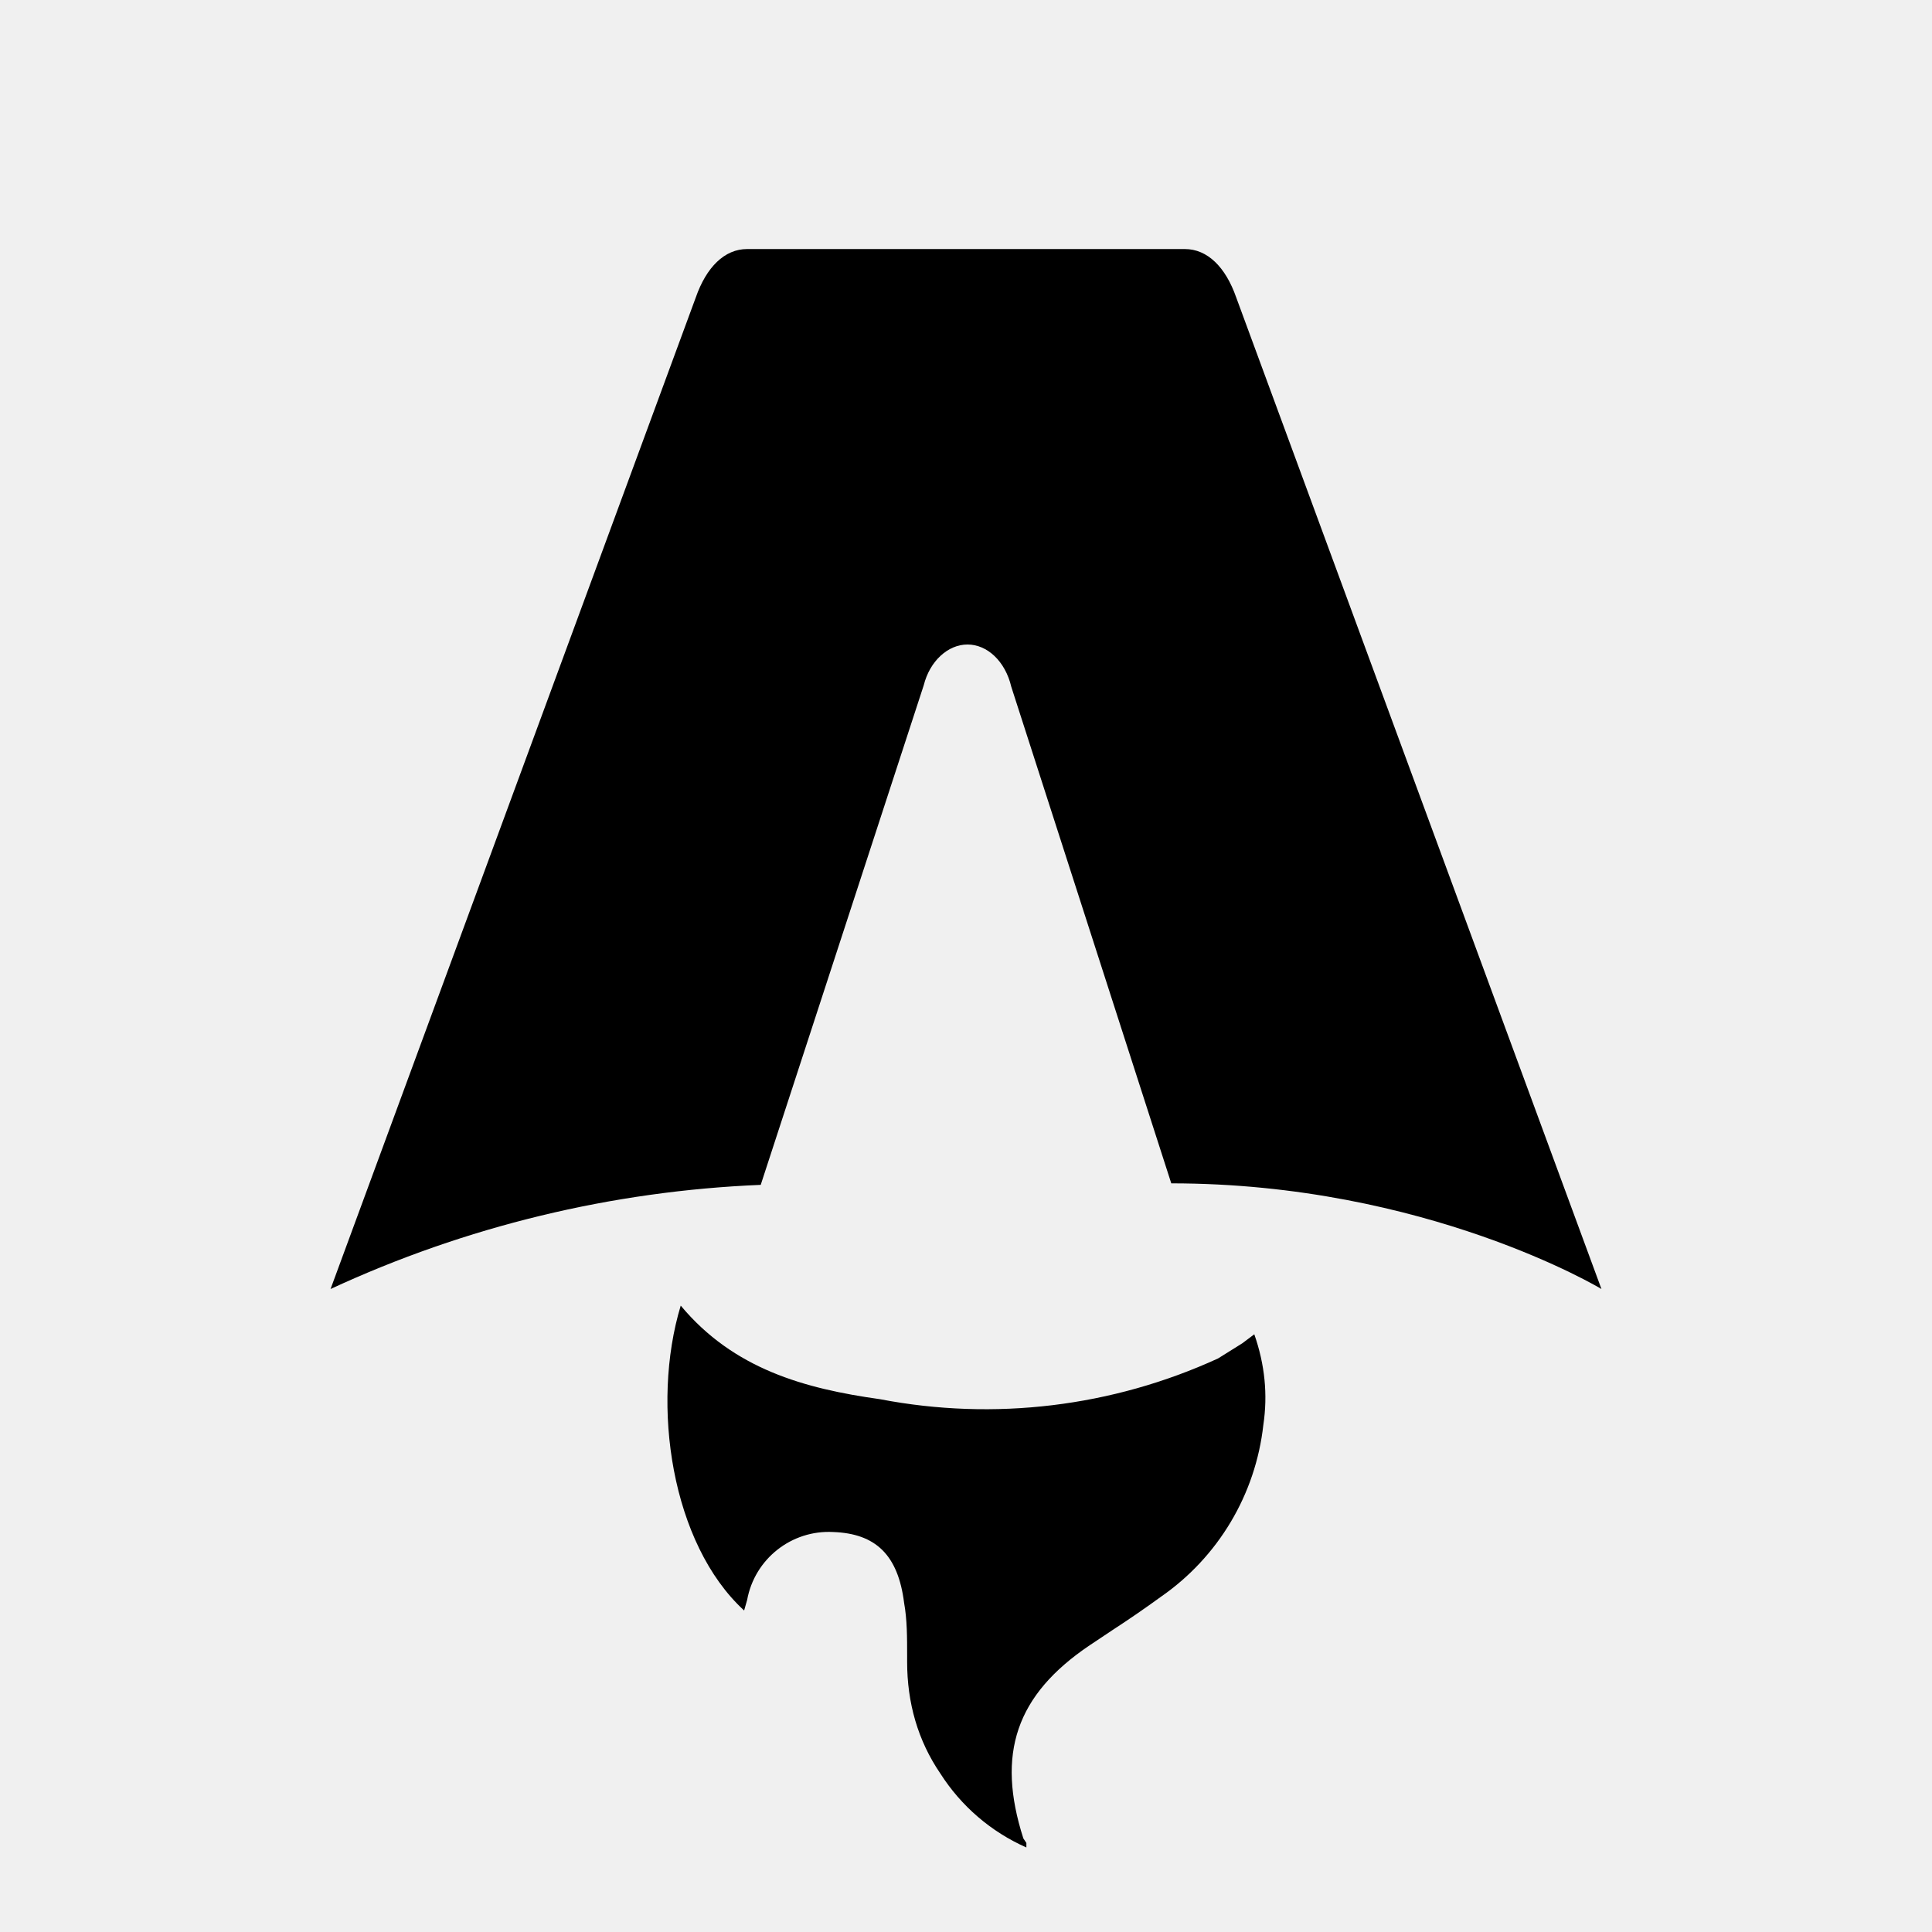
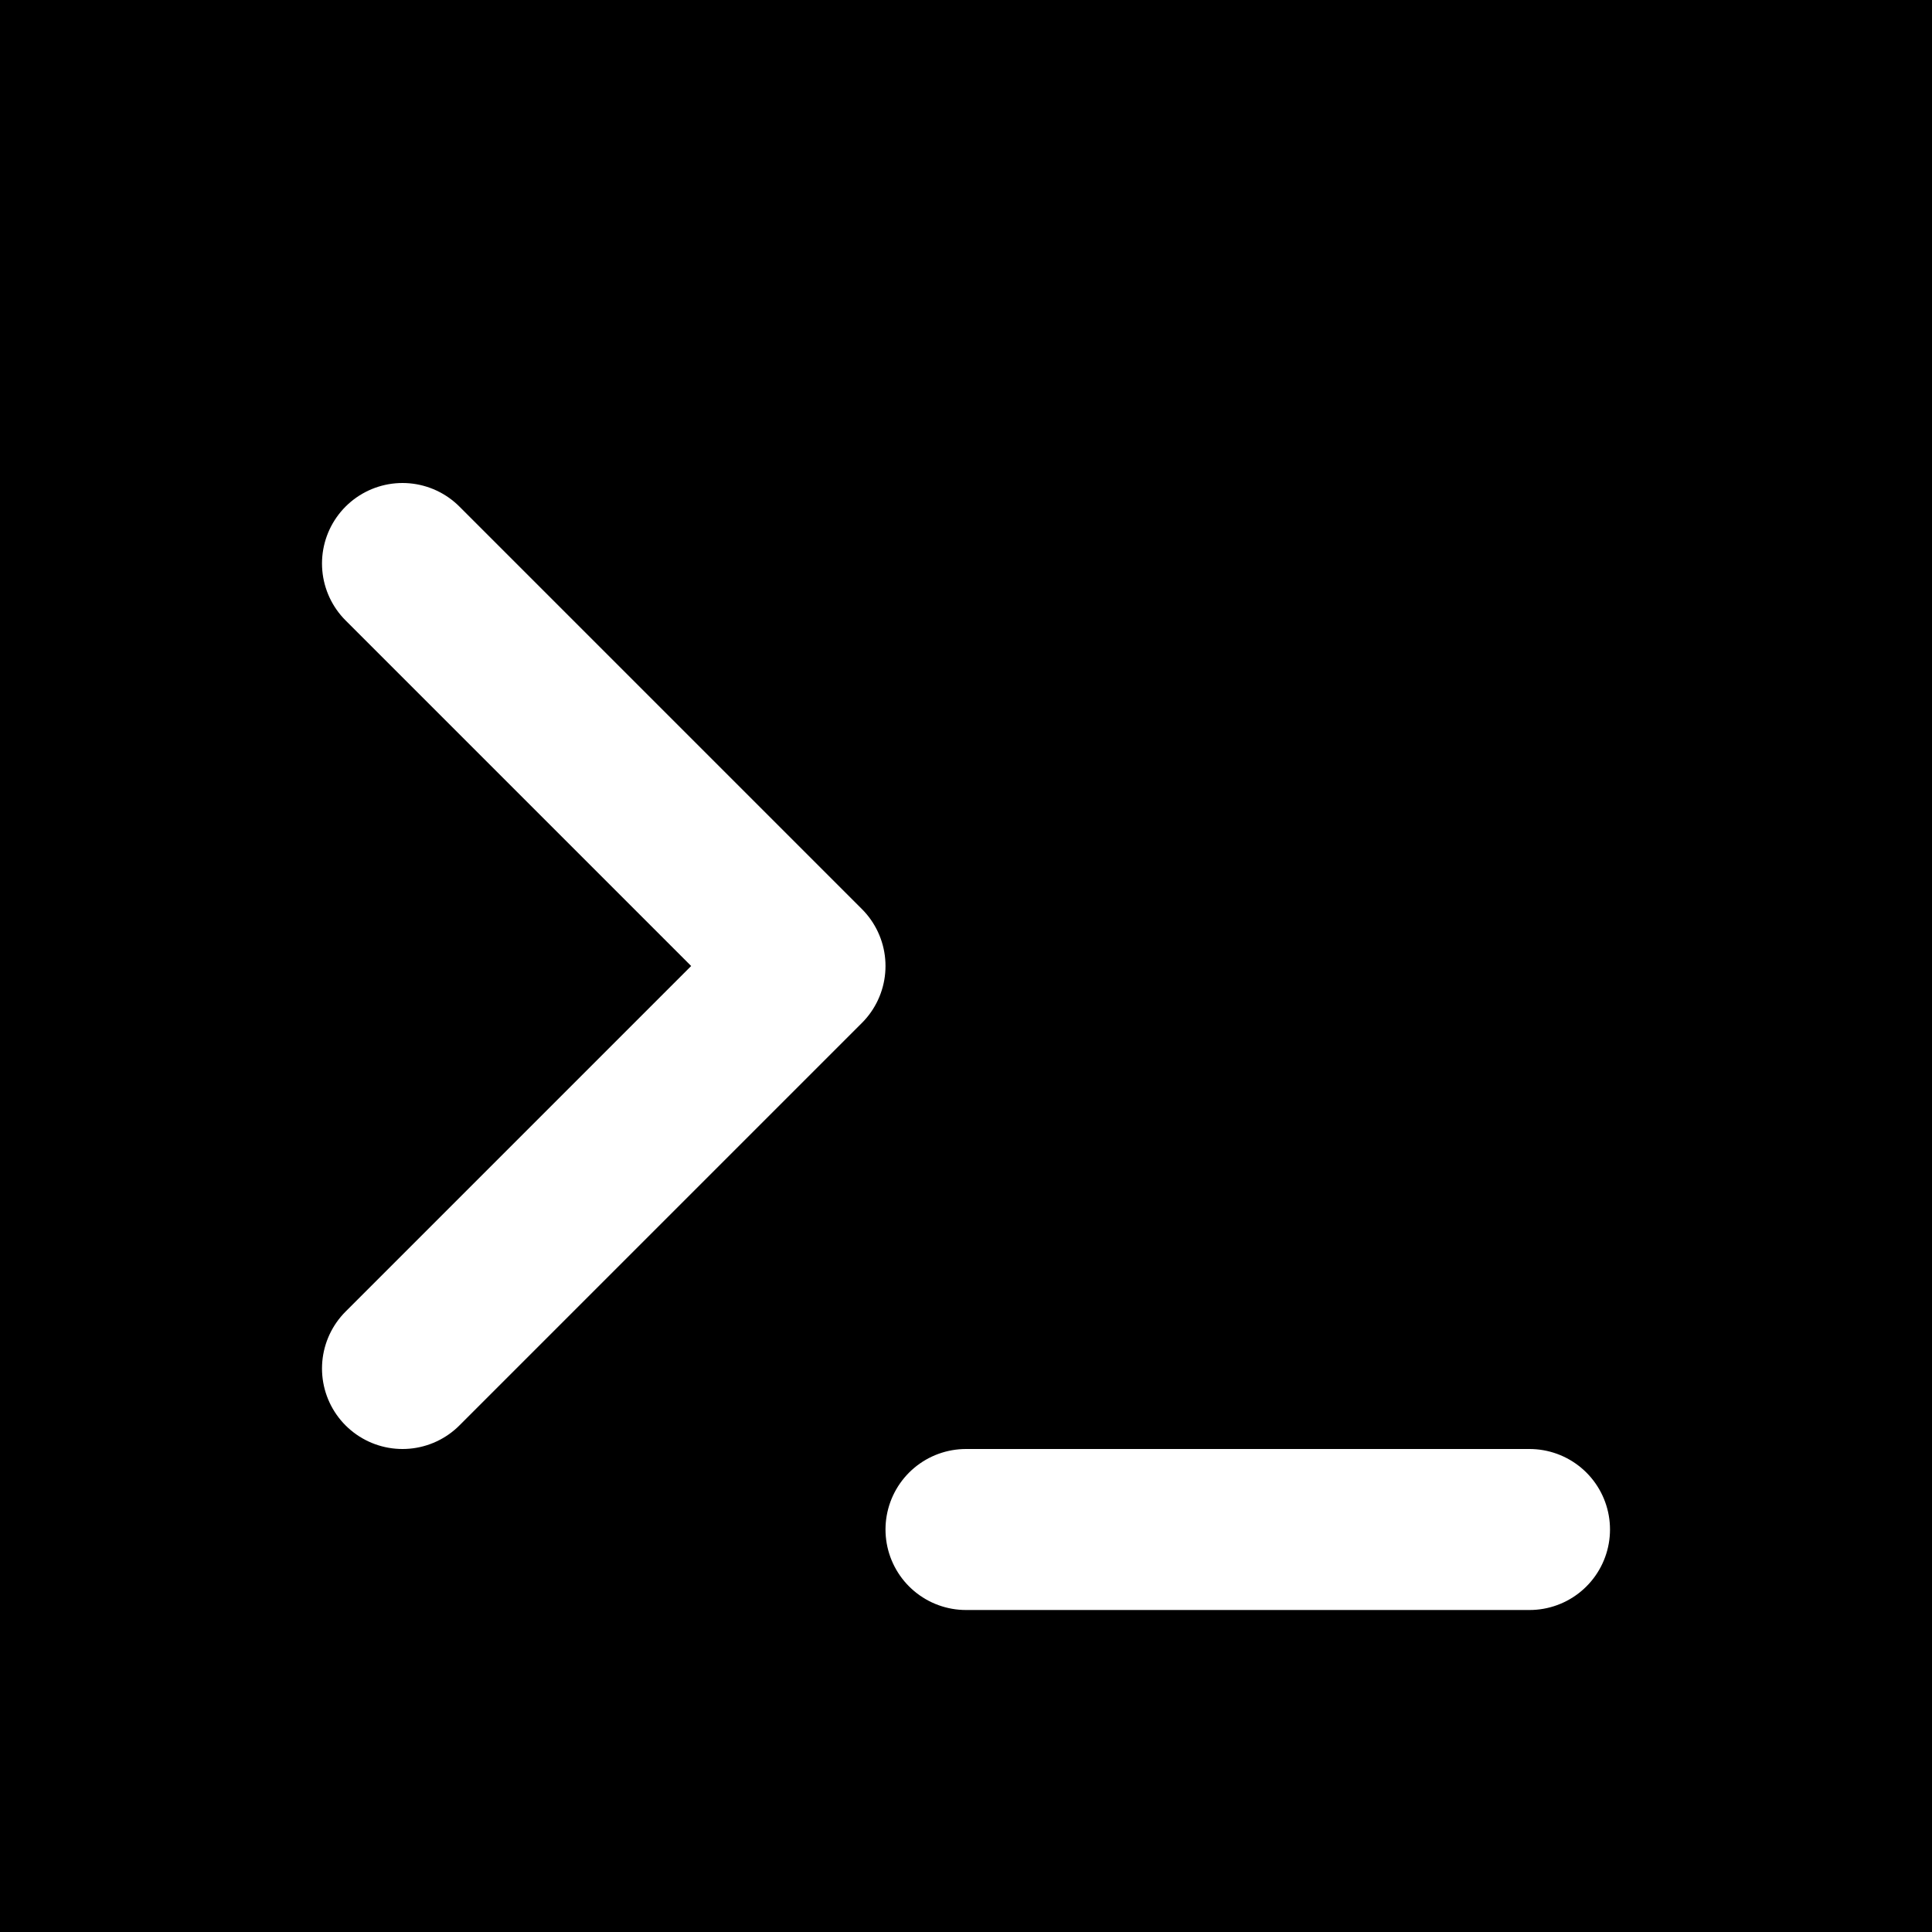
- <svg xmlns="http://www.w3.org/2000/svg" fill="none" viewBox="0 0 128 128">
-   <path d="M50.4 78.5a75.1 75.1 0 0 0-28.5 6.9l24.2-65.7c.7-2 1.9-3.2 3.4-3.2h29c1.5 0 2.7 1.2 3.4 3.2l24.2 65.7s-11.6-7-28.5-7L67 45.5c-.4-1.7-1.6-2.8-2.9-2.8-1.3 0-2.5 1.1-2.9 2.7L50.4 78.5Zm-1.1 28.2Zm-4.2-20.2c-2 6.6-.6 15.8 4.2 20.2a17.5 17.5 0 0 1 .2-.7 5.5 5.5 0 0 1 5.7-4.5c2.8.1 4.3 1.5 4.7 4.7.2 1.1.2 2.3.2 3.5v.4c0 2.7.7 5.2 2.2 7.4a13 13 0 0 0 5.7 4.9v-.3l-.2-.3c-1.8-5.6-.5-9.5 4.4-12.8l1.5-1a73 73 0 0 0 3.2-2.2 16 16 0 0 0 6.8-11.4c.3-2 .1-4-.6-6l-.8.6-1.6 1a37 37 0 0 1-22.4 2.7c-5-.7-9.7-2-13.2-6.2Z" />
+ <svg xmlns="http://www.w3.org/2000/svg" width="24" height="24" viewBox="0 0 24 24" fill="none" stroke="white" stroke-width="2" stroke-linecap="round" stroke-linejoin="round" class="icon icon-tabler icons-tabler-outline icon-tabler-terminal">
+   <path stroke="none" d="M0 0h24v24H0z" fill="none" />
+   <path d="M5 7l5 5l-5 5" />
+   <path d="M12 19l7 0" />
  <style>
        path { fill: #000; }
        @media (prefers-color-scheme: dark) {
            path { fill: #FFF; }
        }
    </style>
</svg>
